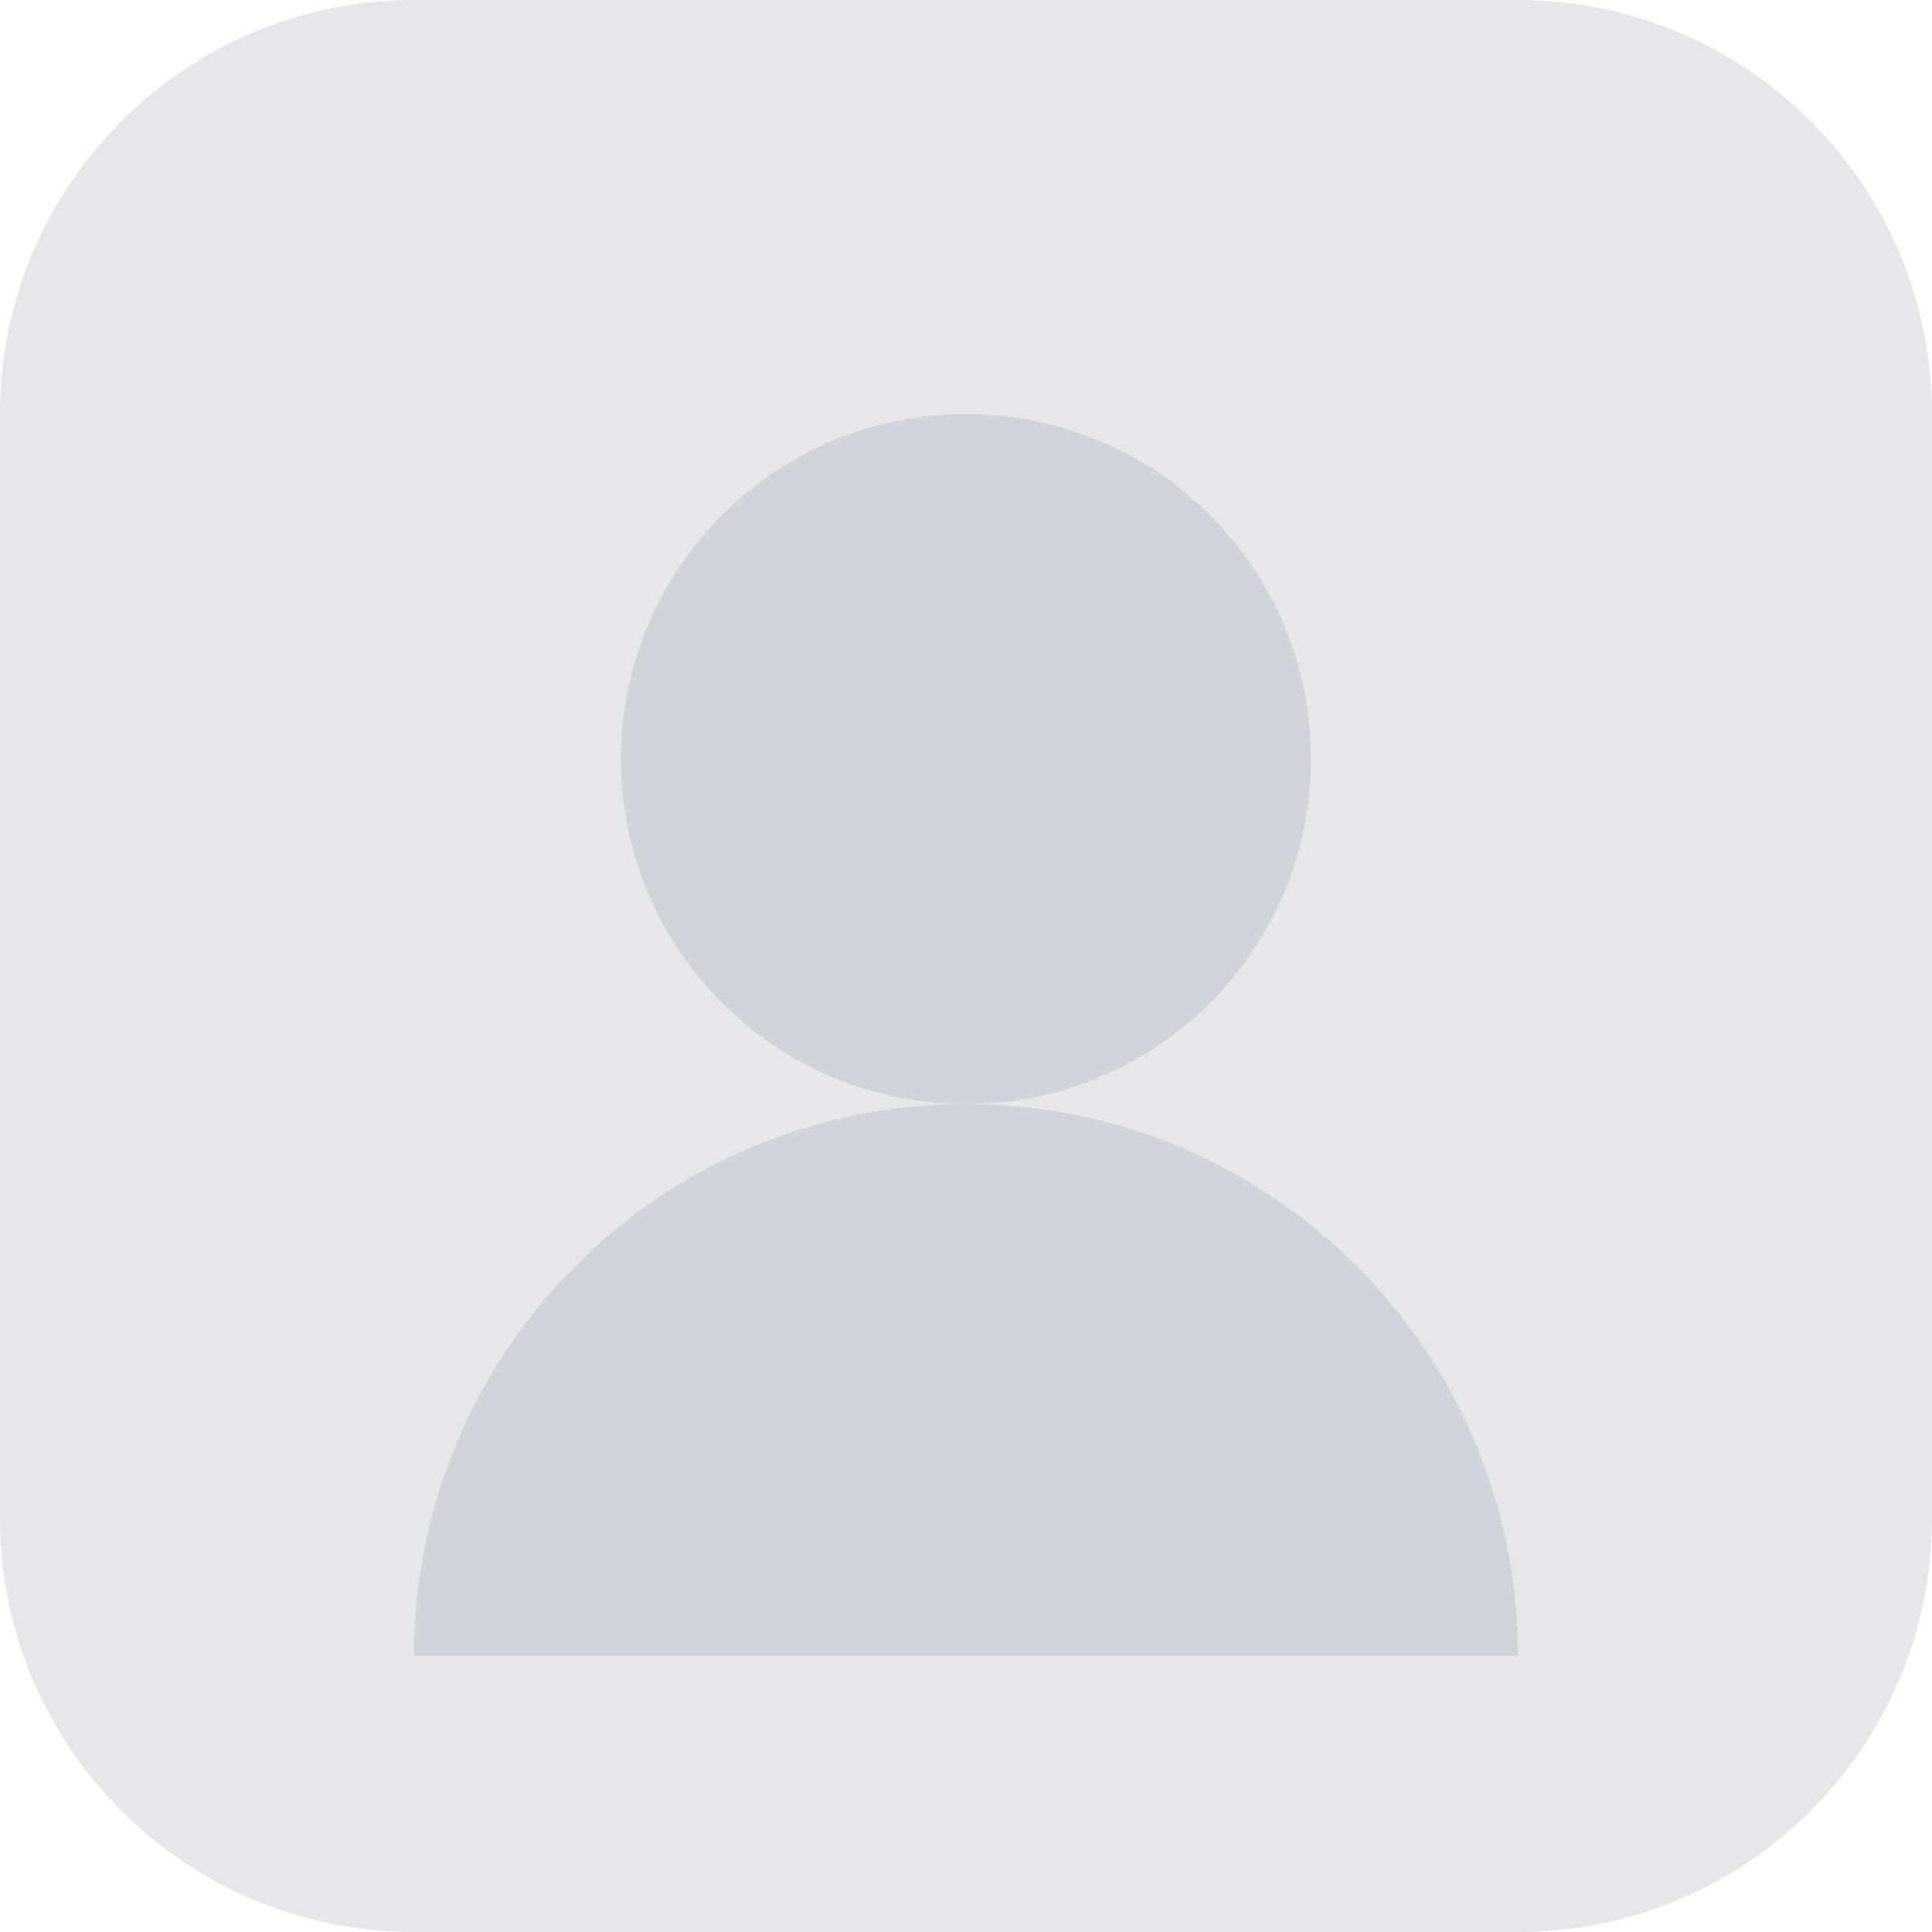
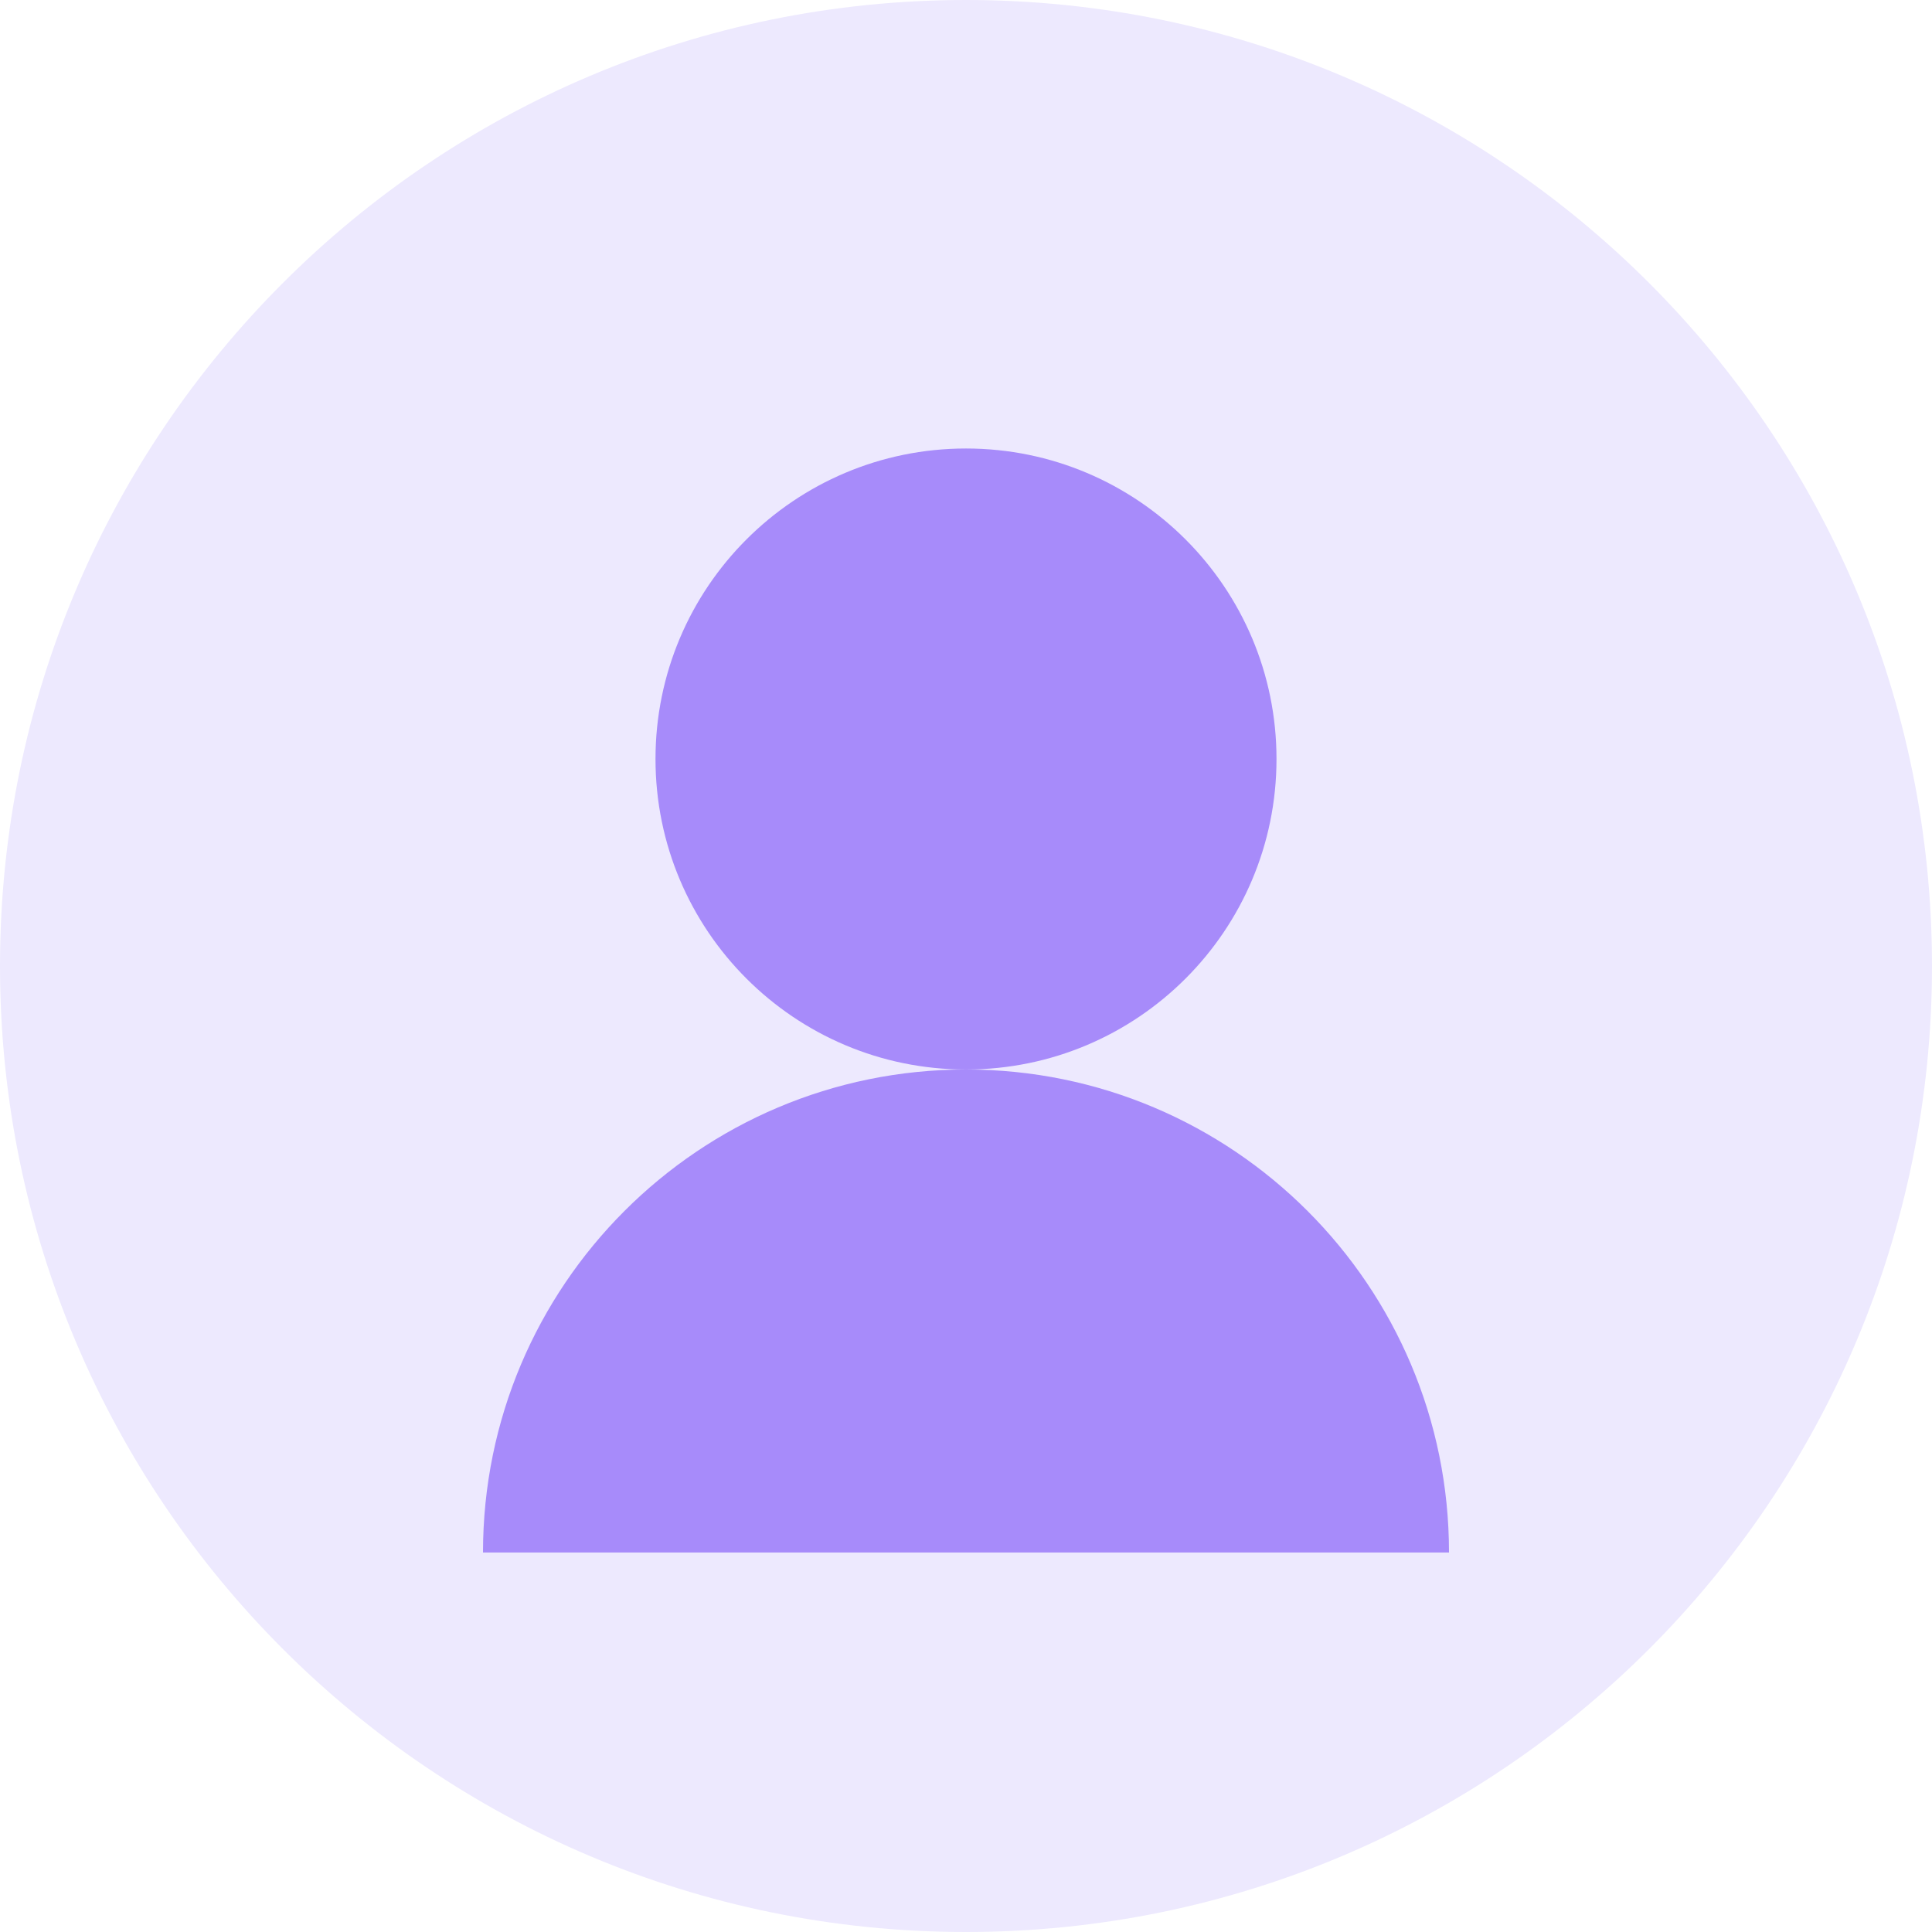
<svg xmlns="http://www.w3.org/2000/svg" viewBox="0 0 28 28" fill="none">
-   <rect width="28" height="28" rx="6" fill="#e5e7eb" />
-   <circle cx="14" cy="11" r="5" fill="#d1d5db" />
-   <path d="M6 24c0-4.418 3.582-8 8-8s8 3.582 8 8" fill="#d1d5db" />
+   <rect width="28" height="28" rx="14" fill="#EDE9FE" />
+   <circle cx="14" cy="11" r="4.5" fill="#A78BFA" />
+   <path d="M7 22.5c0-3.866 3.134-7 7-7s7 3.134 7 7" fill="#A78BFA" />
</svg>
